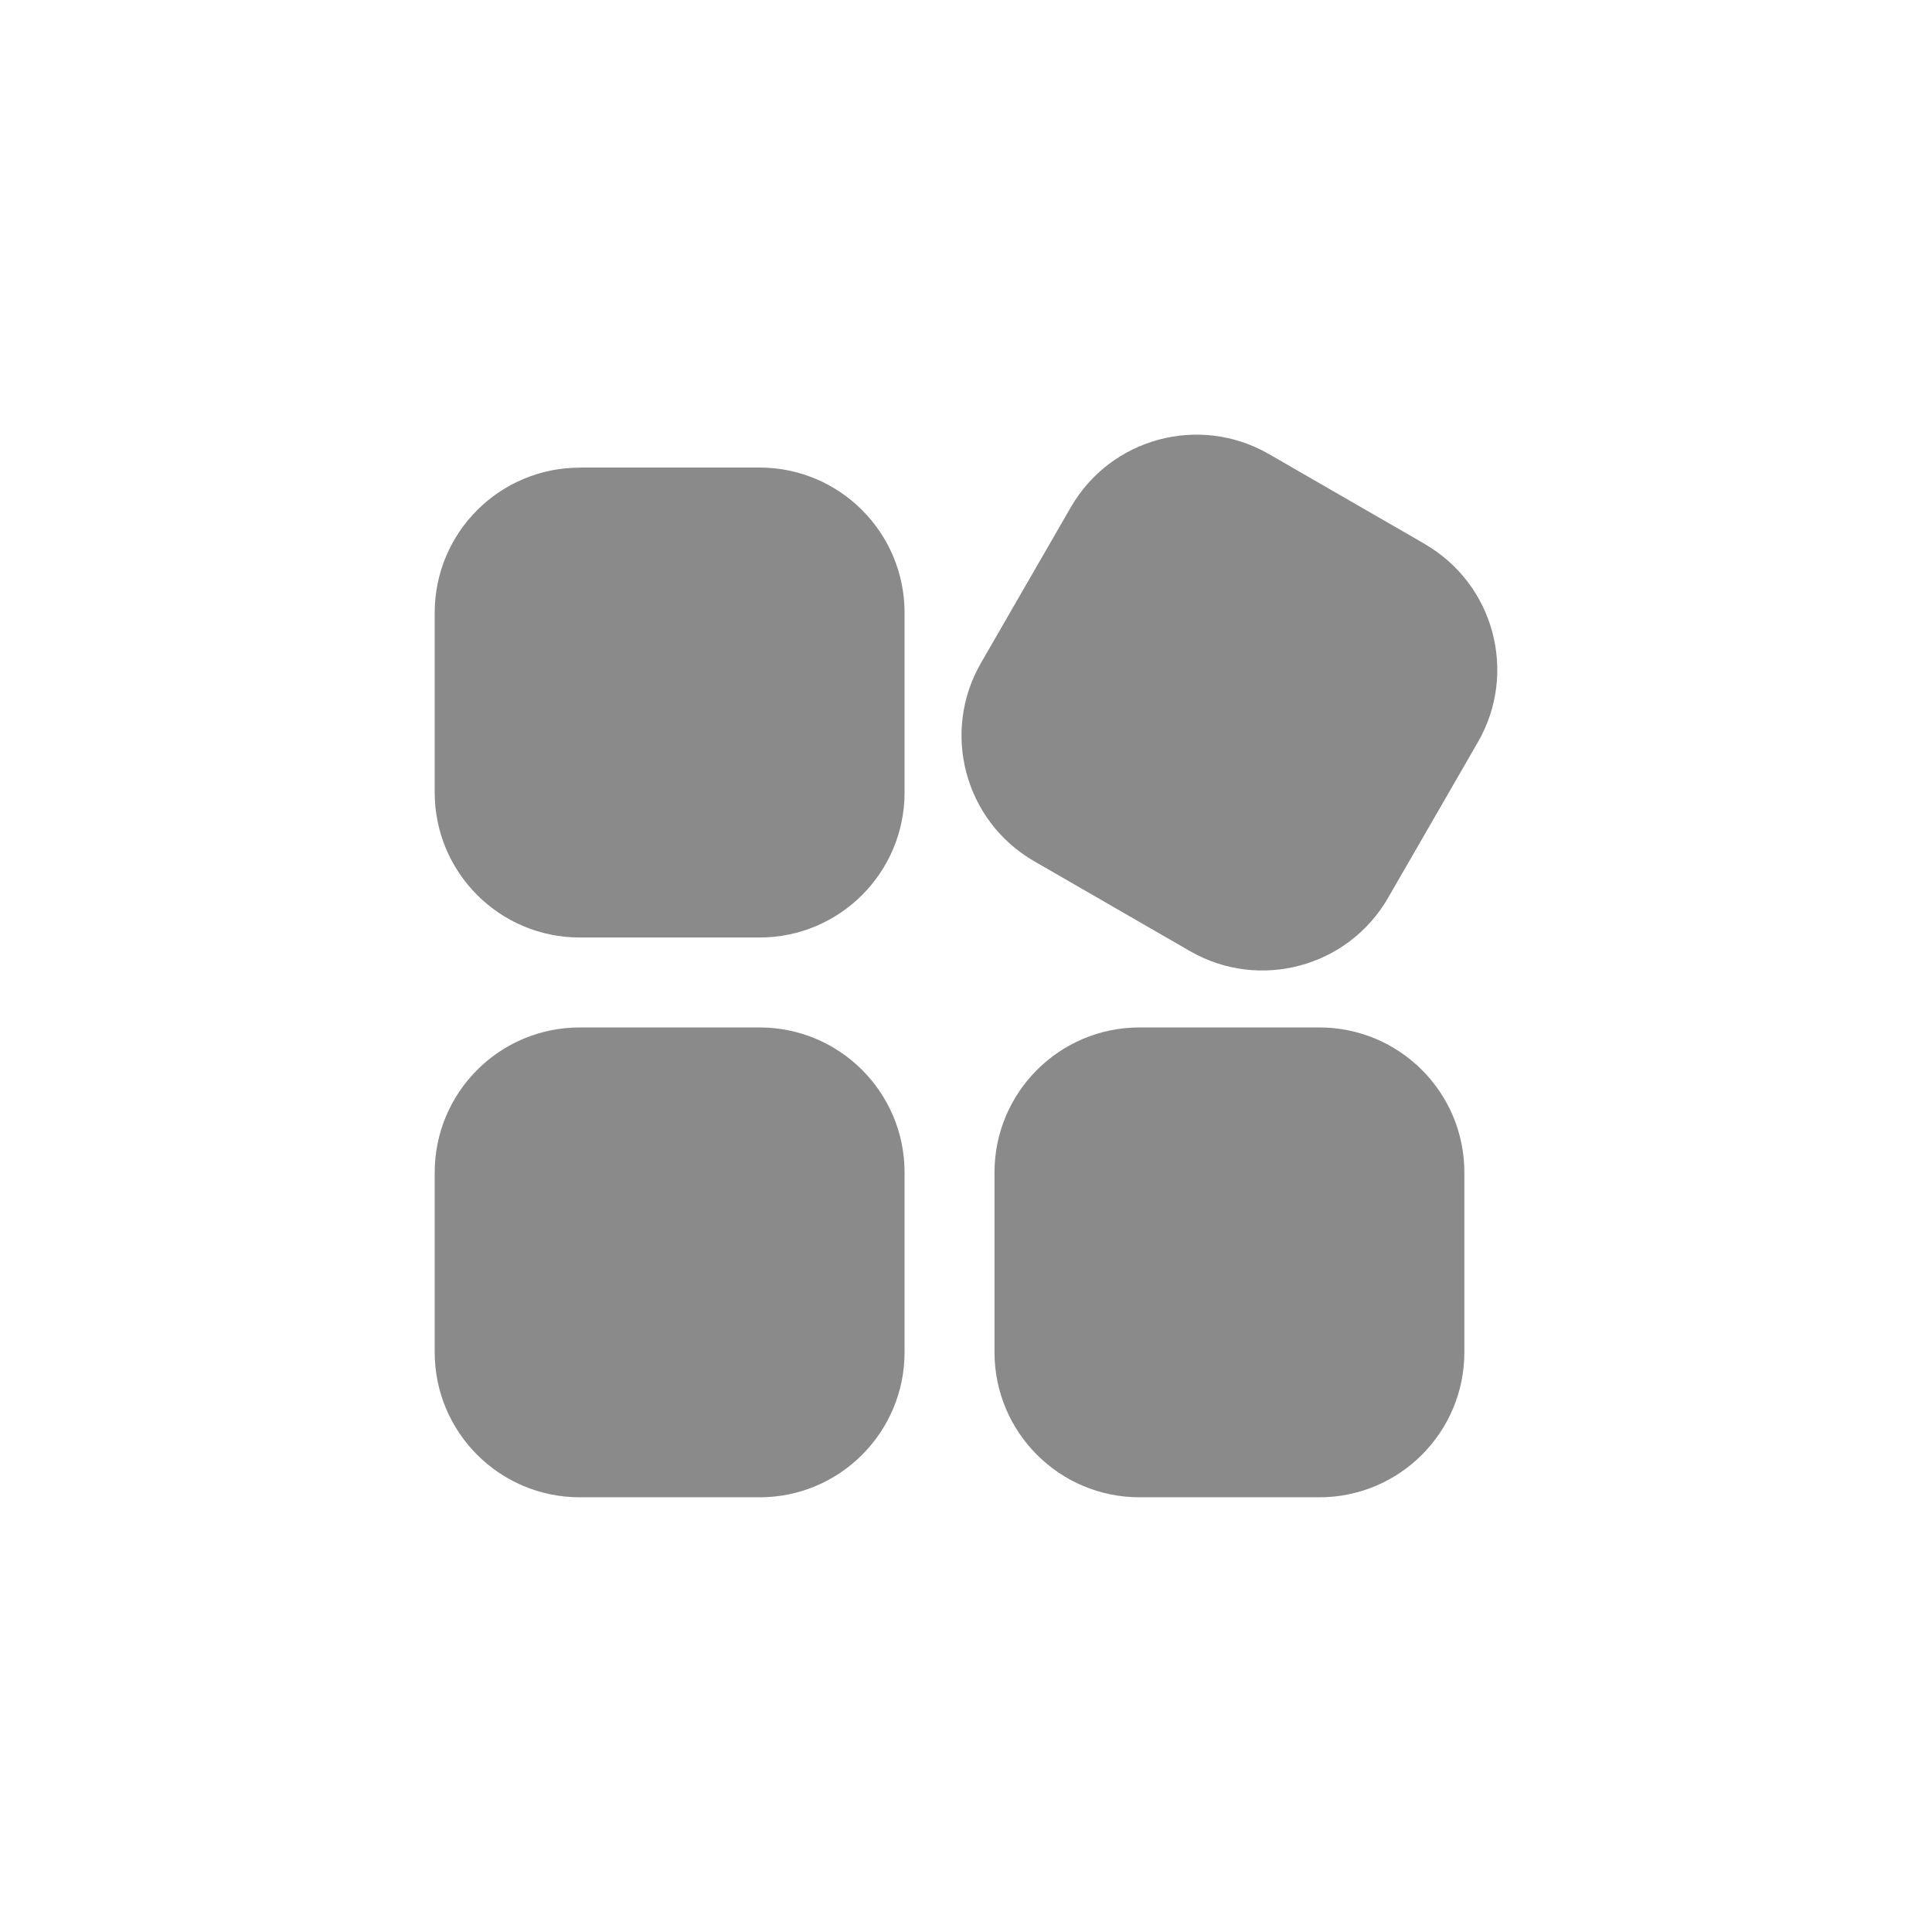
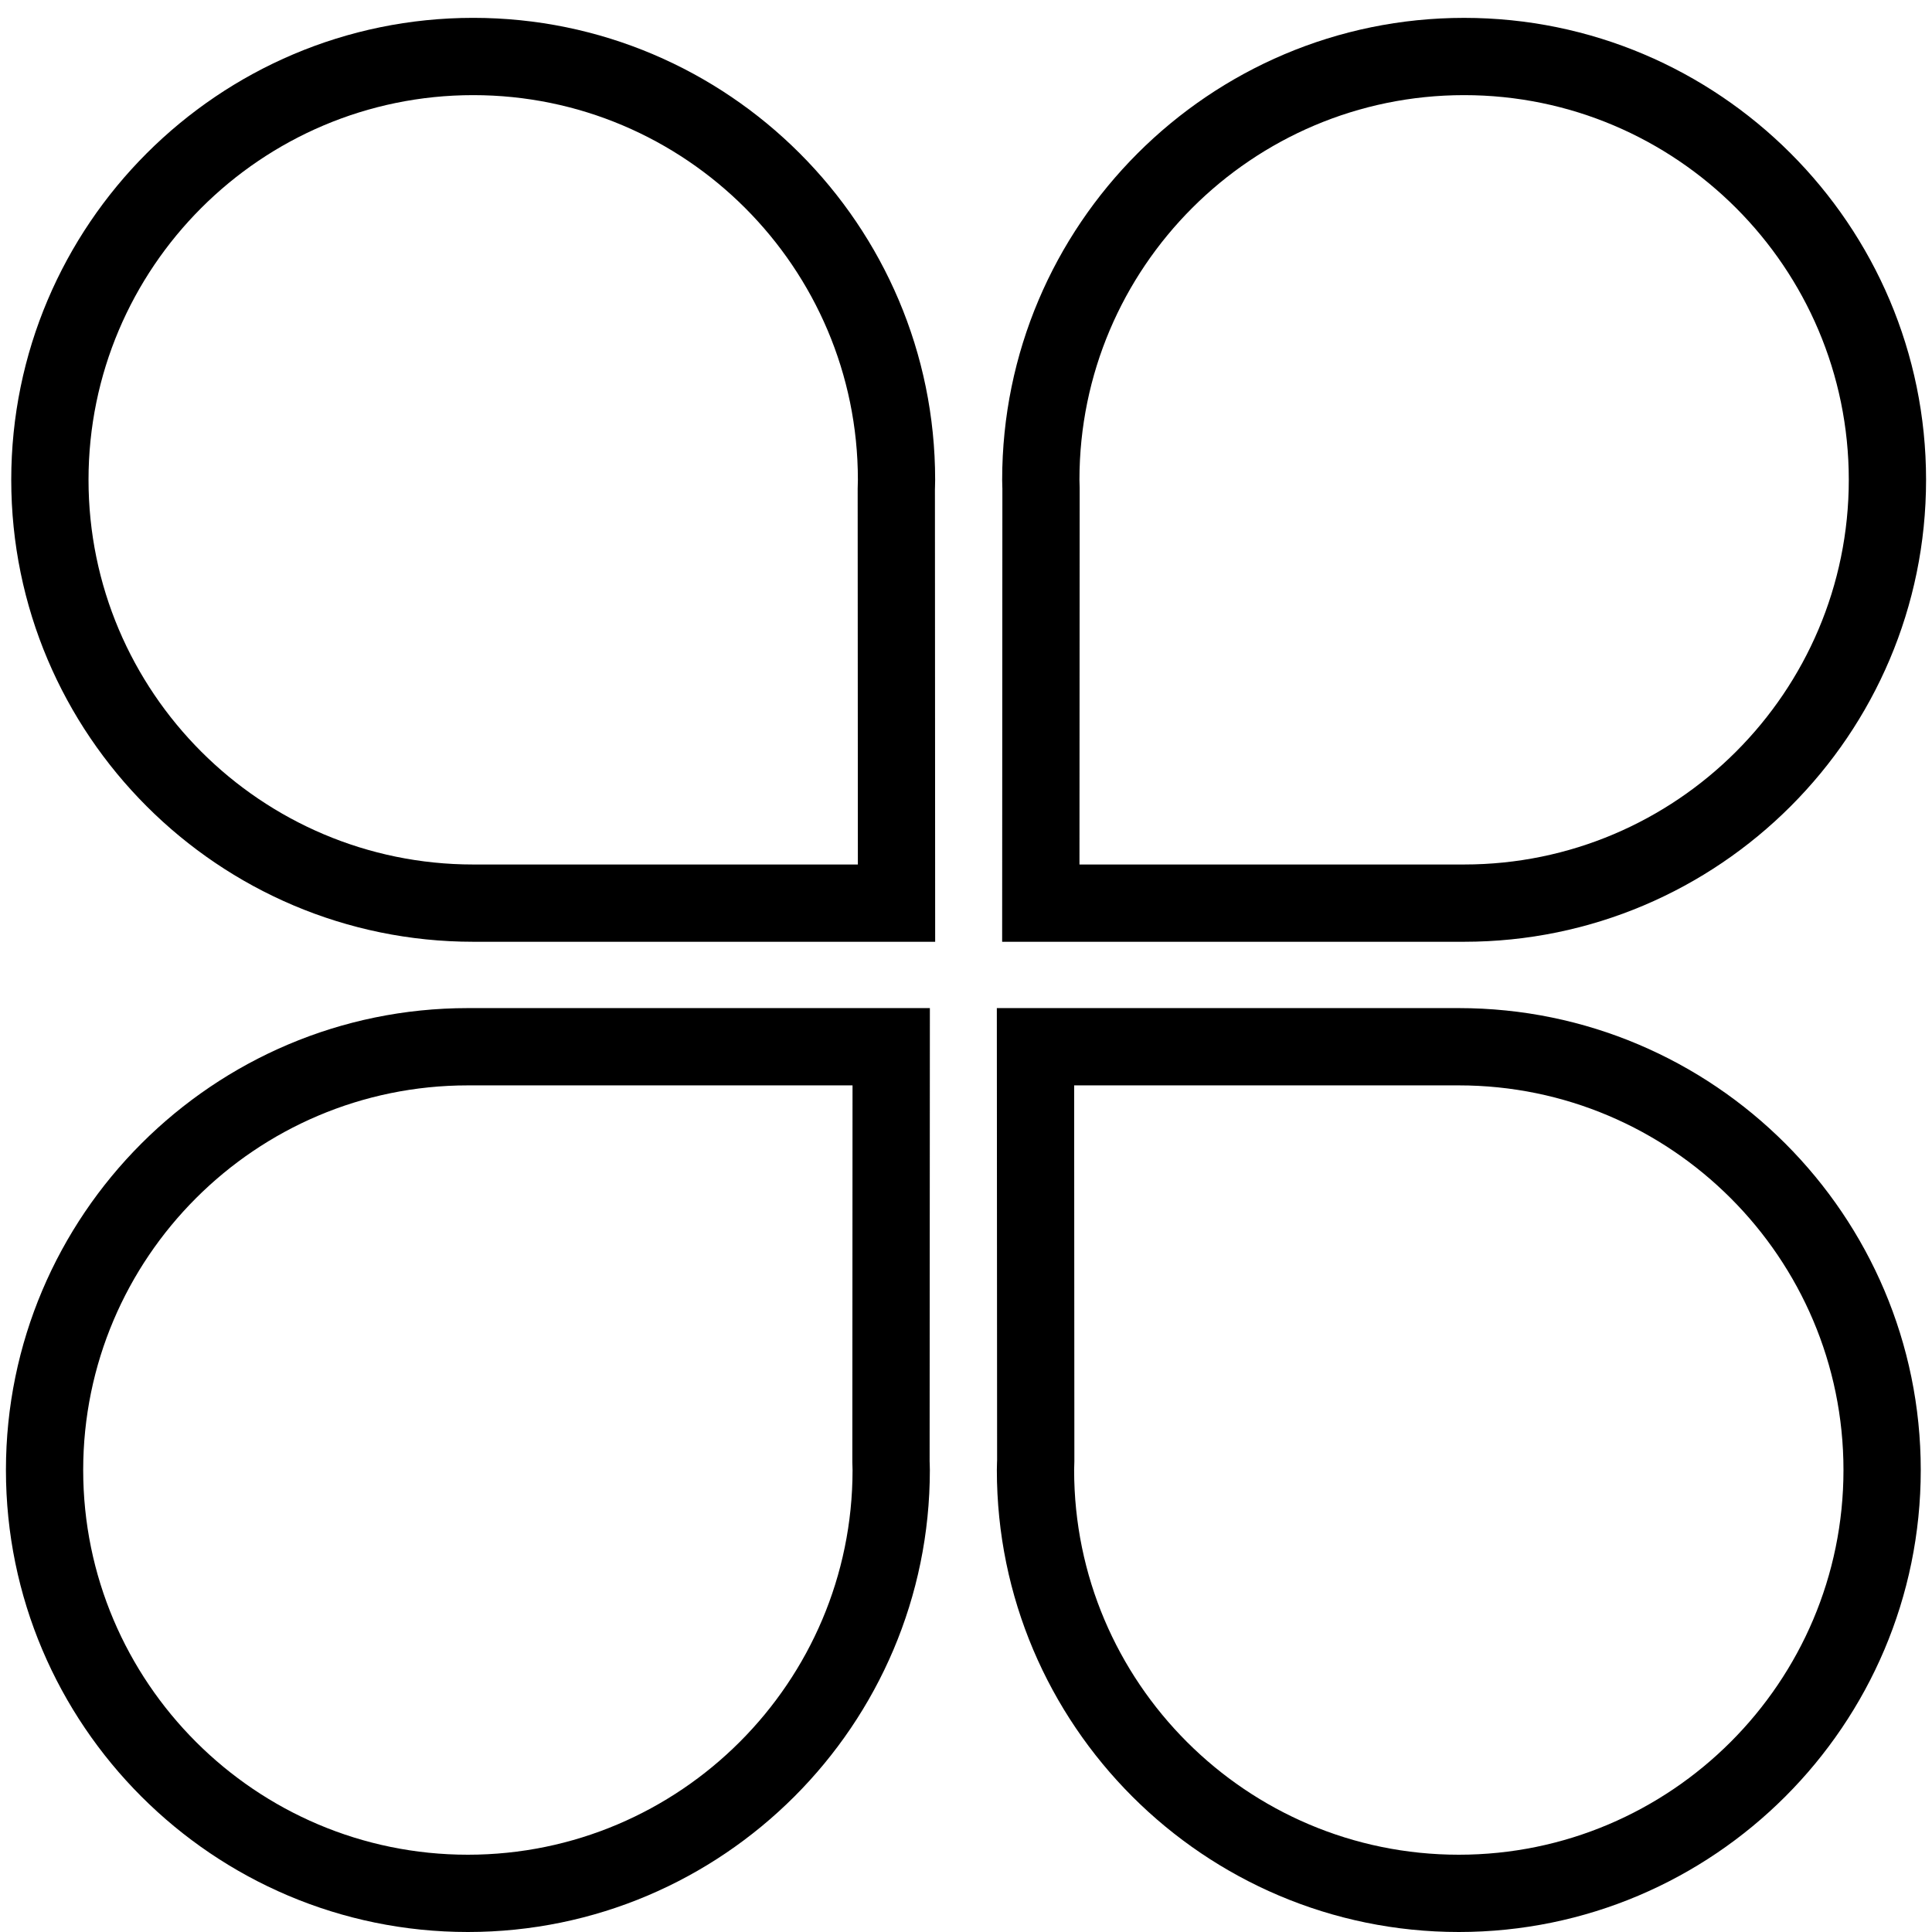
- <svg xmlns="http://www.w3.org/2000/svg" t="1568081302349" class="icon" viewBox="0 0 1024 1024" version="1.1" p-id="747" width="200" height="200">
+ <svg xmlns="http://www.w3.org/2000/svg" t="1568858905395" class="icon" viewBox="0 0 1024 1024" version="1.1" p-id="6937" width="200" height="200">
  <defs>
    <style type="text/css" />
  </defs>
-   <path d="M307.302 247.808h95.232c42.496 0 76.902 34.458 76.902 76.954v95.232c0 42.496-34.406 76.902-76.851 76.902H307.302c-42.496 0-76.902-34.406-76.902-76.902v-95.232c0-42.496 34.406-76.902 76.902-76.902z m447.846 40.55c36.762 21.248 49.357 68.25 28.16 105.011l-47.616 82.534a76.902 76.902 0 0 1-105.062 28.16l-82.534-47.616a76.902 76.902 0 0 1-28.16-105.062l47.616-82.534a76.902 76.902 0 0 1 105.062-28.16l82.534 47.616z m-447.846 256.205h95.232c42.496 0 76.902 34.406 76.902 76.851v95.283c0 42.496-34.406 76.902-76.851 76.902H307.302c-42.496 0-76.902-34.406-76.902-76.902v-95.232c0-42.496 34.406-76.902 76.902-76.902z m296.704 0h95.232c42.496 0 76.902 34.406 76.902 76.851v95.283c0 42.496-34.406 76.902-76.902 76.902h-95.232c-42.496 0-76.902-34.406-76.902-76.902v-95.232c0-42.496 34.406-76.902 76.902-76.902z" p-id="748" fill="#8a8a8a" />
+   <path d="M495.657 499.159H250.808C115.794 499.159 5.96 389.325 5.96 254.31S115.794 9.462 250.808 9.462s244.838 109.834 244.838 244.849c0 1.178-0.031 2.345-0.072 3.512l-0.041 1.526 0.123 239.811zM250.808 50.422c-112.425 0-203.889 91.464-203.889 203.889s91.464 203.889 203.889 203.889h203.878l-0.102-199.229 0.113-4.659c-0.01-112.425-91.464-203.889-203.889-203.889zM776.008 499.159H531.159l0.123-240.21-0.041-1.116a99.953 99.953 0 0 1-0.072-3.512c0-135.014 109.834-244.849 244.838-244.849s244.849 109.824 244.849 244.838-109.834 244.849-244.849 244.849z m-203.868-40.96h203.868c112.425 0 203.889-91.464 203.889-203.889S888.443 50.422 776.008 50.422c-112.425 0-203.878 91.464-203.878 203.889l0.113 4.25-0.102 199.639zM247.982 1024C112.978 1024 3.144 914.156 3.144 779.151s109.834-244.838 244.849-244.838H492.851l-0.133 240.21 0.041 1.004c0.041 1.198 0.082 2.406 0.082 3.625C492.831 914.156 382.996 1024 247.982 1024z m0-448.727c-112.425 0-203.889 91.464-203.889 203.878C44.104 891.576 135.557 983.04 247.982 983.04s203.889-91.464 203.889-203.889l-0.113-4.178 0.102-199.7h-203.878zM773.202 1024c-135.014 0-244.849-109.844-244.849-244.849 0-1.28 0.041-2.54 0.082-3.799l0.051-1.372-0.143-239.667h244.859c135.014 0 244.838 109.834 244.838 244.838S908.206 1024 773.202 1024z m-203.878-448.727l0.113 199.229-0.123 4.649C569.313 891.576 660.767 983.04 773.202 983.04c112.425 0 203.878-91.464 203.878-203.889 0-112.425-91.464-203.878-203.878-203.878h-203.878z" fill="" p-id="6938" />
</svg>
